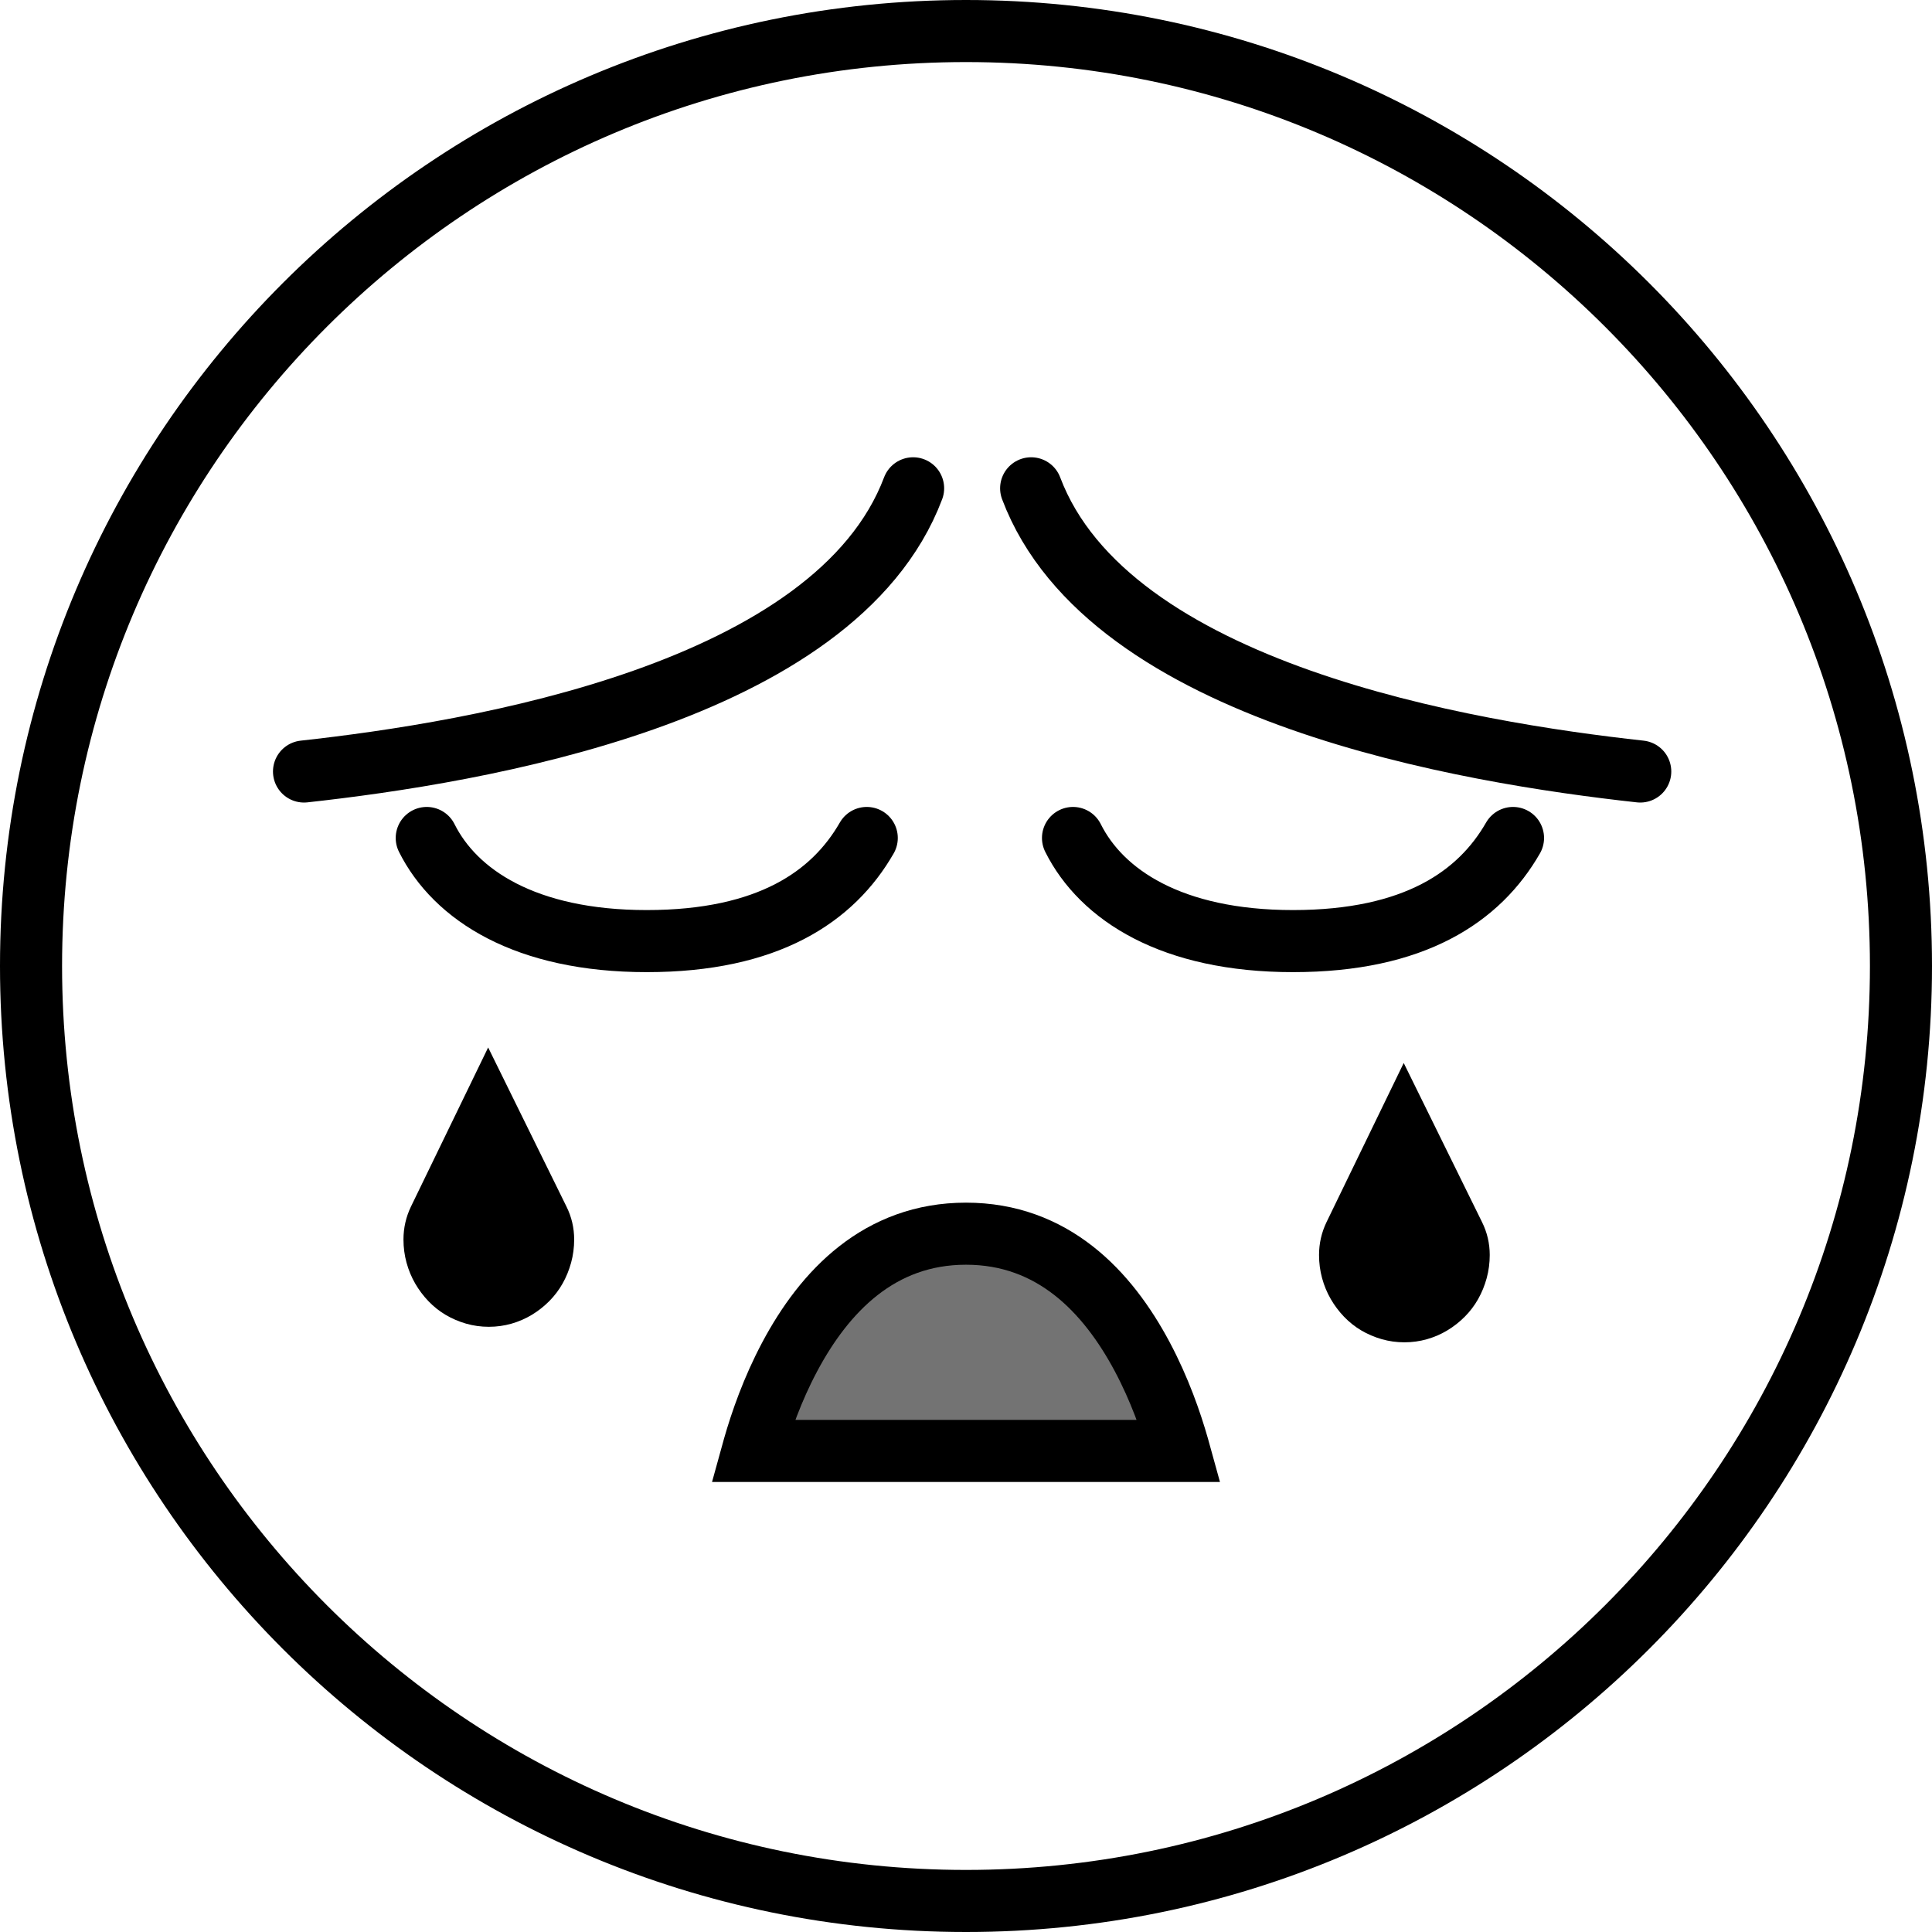
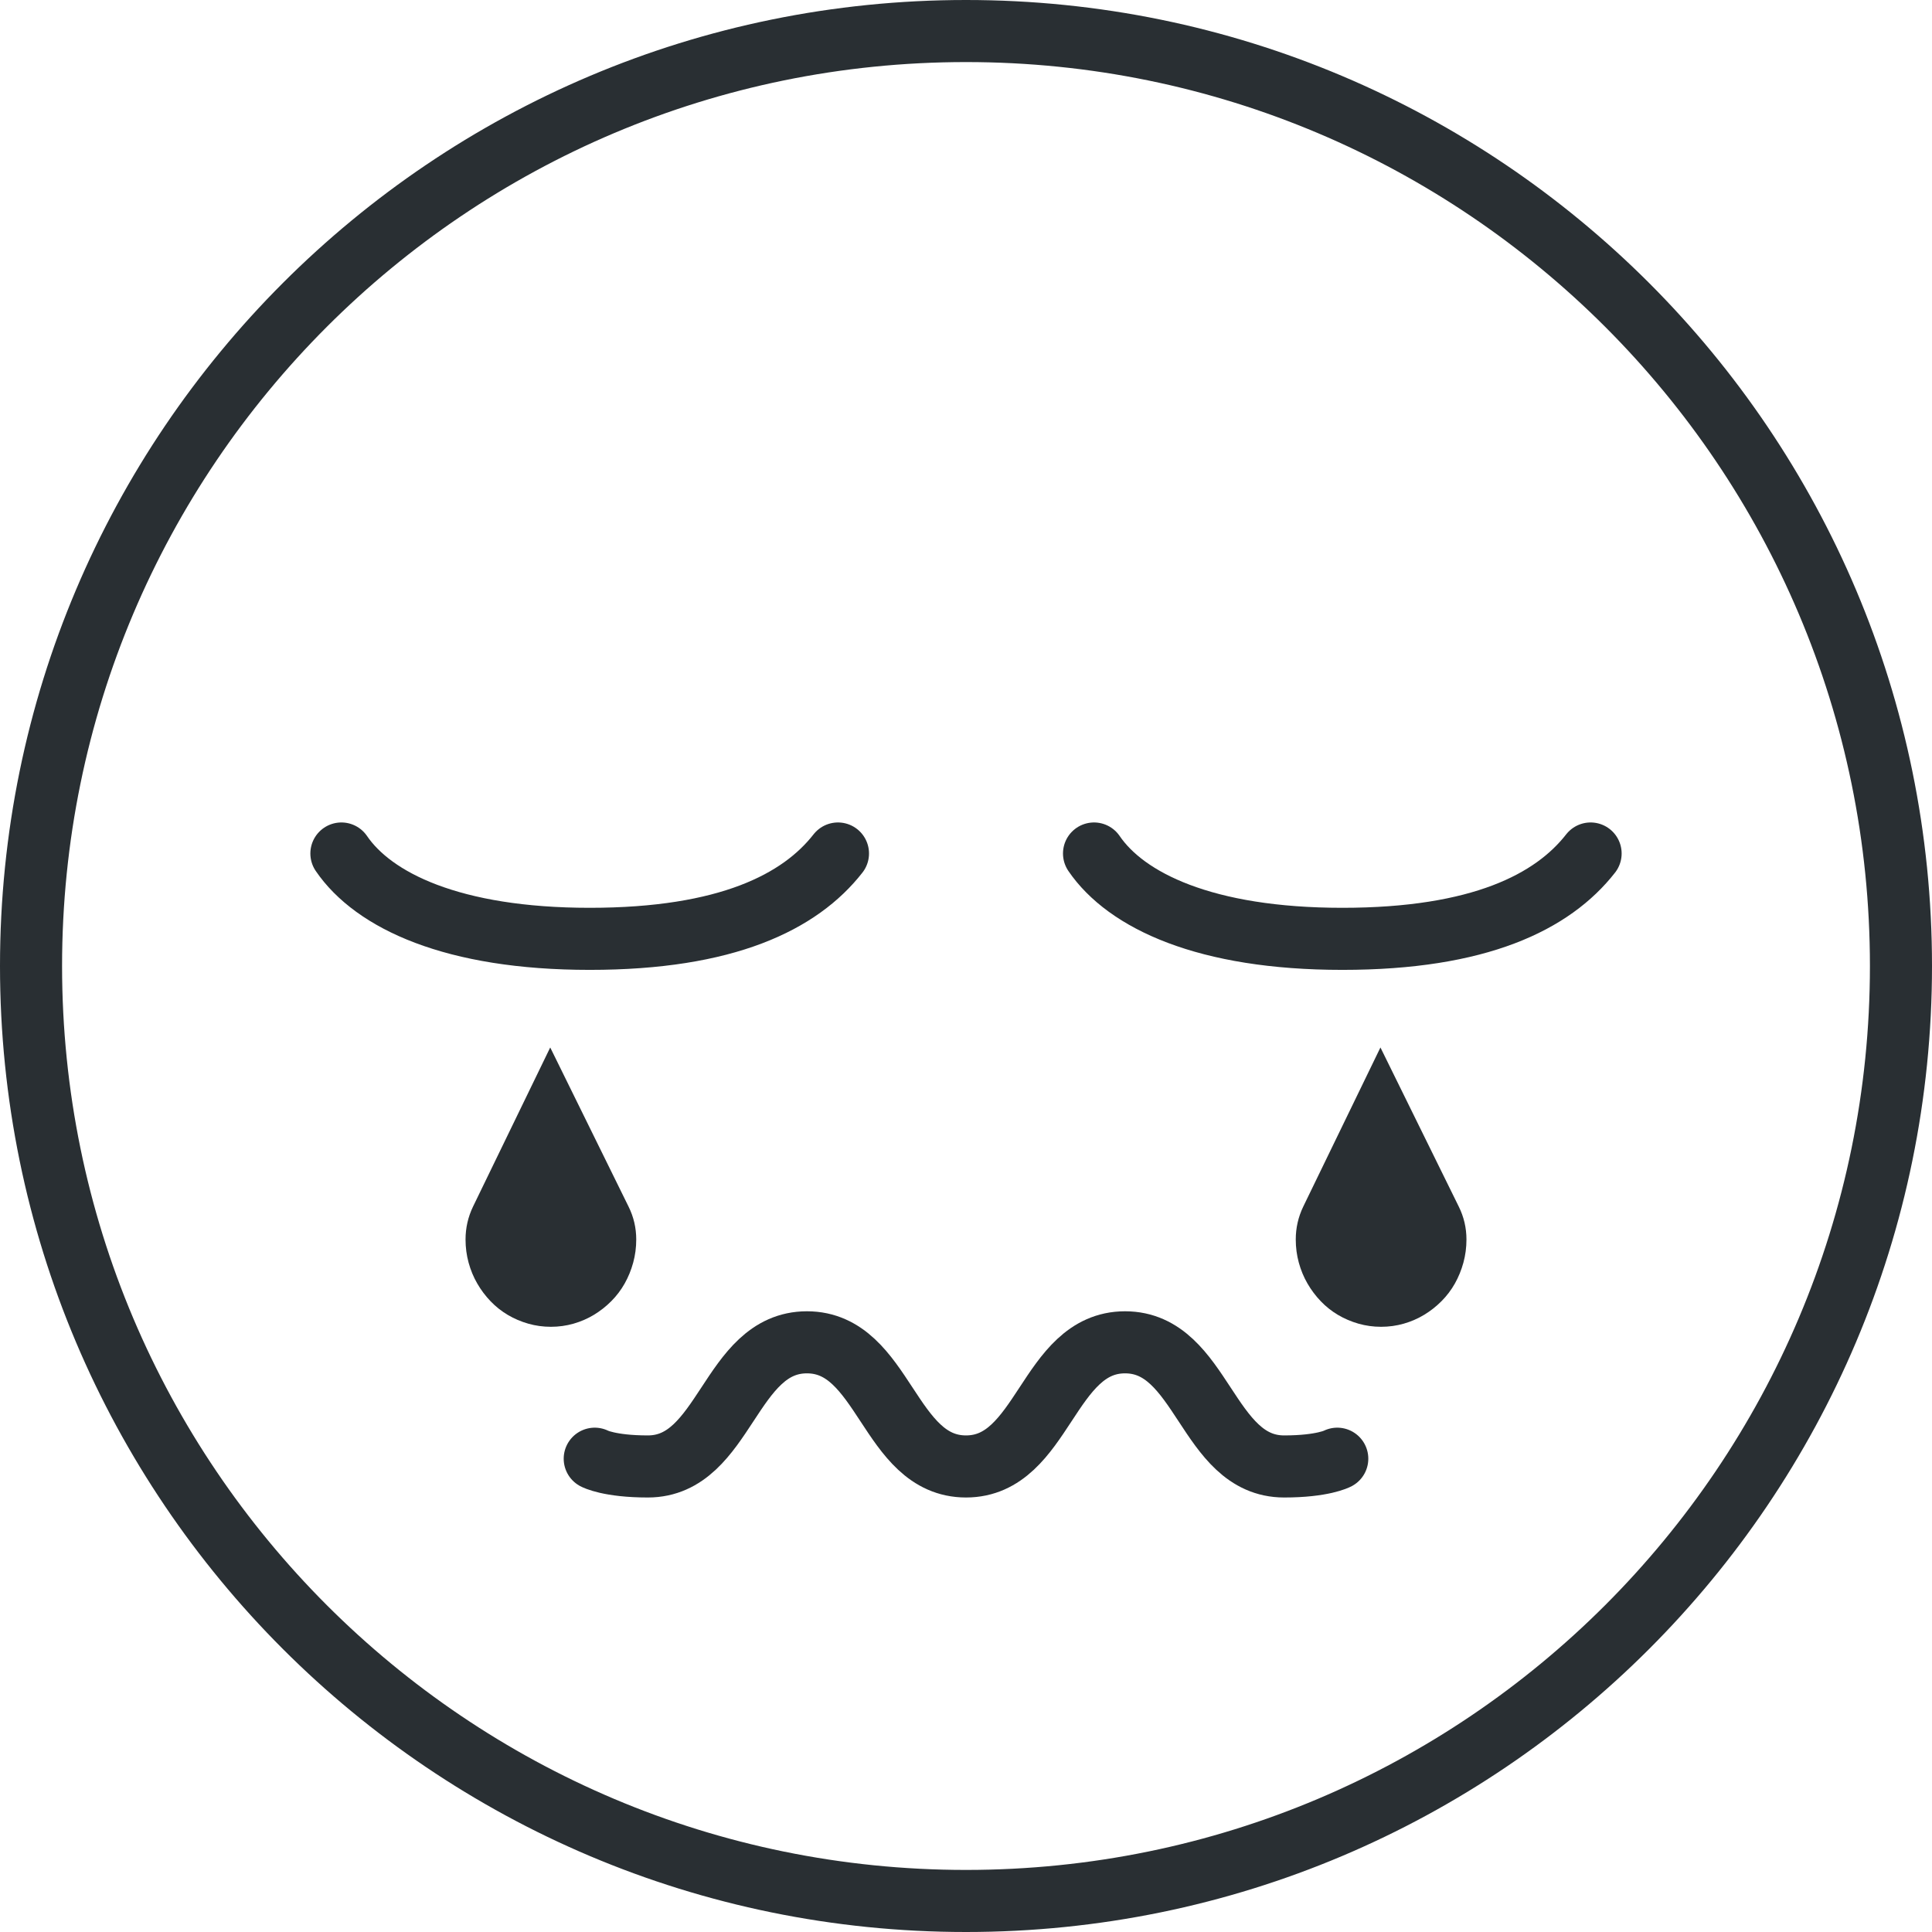
<svg xmlns="http://www.w3.org/2000/svg" width="249" height="249" viewBox="0 0 249 249" fill="none">
-   <circle cx="124.5" cy="124.5" r="120.5" stroke="black" stroke-width="8" />
-   <path d="M124.5 159C135.671 159 142.73 166.429 147.226 174.879C149.449 179.057 150.917 183.274 151.828 186.471C151.879 186.651 151.928 186.827 151.976 187H97.024C97.072 186.827 97.121 186.651 97.172 186.471C98.084 183.274 99.551 179.057 101.774 174.879C106.27 166.429 113.329 159 124.5 159Z" fill="#737373" stroke="black" stroke-width="8" />
-   <path d="M111.709 108C107.372 115.562 99.014 121.291 83.354 121.291C67.695 121.291 58.669 115.333 55 108" stroke="black" stroke-width="8" stroke-linecap="round" />
-   <path d="M195 108C190.663 115.562 182.305 121.291 166.645 121.291C150.986 121.291 141.96 115.333 138.291 108" stroke="black" stroke-width="8" stroke-linecap="round" />
-   <path d="M132.896 62.934C142.896 89.434 189.301 97.004 211.398 99.434" stroke="black" stroke-width="8" stroke-linecap="round" />
-   <path d="M117.684 62.934C107.684 89.434 61.279 97.004 39.182 99.434" stroke="black" stroke-width="8" stroke-linecap="round" />
-   <path d="M73.003 155.496C73.668 156.832 74 158.25 74 159.75C74 160.781 73.868 161.777 73.605 162.738C73.341 163.699 72.975 164.596 72.505 165.428C72.035 166.26 71.462 167.016 70.786 167.695C70.11 168.375 69.365 168.961 68.552 169.453C67.738 169.945 66.862 170.326 65.922 170.596C64.982 170.865 64.008 171 63 171C61.992 171 61.018 170.865 60.078 170.596C59.139 170.326 58.262 169.951 57.448 169.471C56.635 168.99 55.896 168.404 55.231 167.713C54.567 167.021 53.994 166.26 53.513 165.428C53.031 164.596 52.659 163.699 52.395 162.738C52.132 161.777 52 160.781 52 159.75C52 158.262 52.321 156.85 52.962 155.514L62.914 135L73.003 155.496Z" fill="black" />
-   <path d="M191.003 157.496C191.668 158.832 192 160.25 192 161.75C192 162.781 191.868 163.777 191.605 164.738C191.341 165.699 190.974 166.596 190.505 167.428C190.035 168.26 189.462 169.016 188.786 169.695C188.11 170.375 187.365 170.961 186.552 171.453C185.738 171.945 184.861 172.326 183.922 172.596C182.982 172.865 182.008 173 181 173C179.992 173 179.018 172.865 178.078 172.596C177.139 172.326 176.262 171.951 175.448 171.471C174.635 170.99 173.896 170.404 173.231 169.713C172.567 169.021 171.994 168.26 171.513 167.428C171.031 166.596 170.659 165.699 170.395 164.738C170.132 163.777 170 162.781 170 161.75C170 160.262 170.321 158.85 170.963 157.514L180.914 137L191.003 157.496Z" fill="black" />
+   <circle cx="124.5" cy="124.5" r="120.5" stroke="#292F33" stroke-width="8" />
+   <path d="M188.003 155.496C188.668 156.832 189 158.25 189 159.75C189 160.781 188.868 161.777 188.605 162.738C188.341 163.699 187.974 164.596 187.505 165.428C187.035 166.26 186.462 167.016 185.786 167.695C185.11 168.375 184.365 168.961 183.552 169.453C182.738 169.945 181.861 170.326 180.922 170.596C179.982 170.865 179.008 171 178 171C176.992 171 176.018 170.865 175.078 170.596C174.139 170.326 173.262 169.951 172.448 169.471C171.635 168.99 170.896 168.404 170.231 167.713C169.567 167.021 168.994 166.26 168.513 165.428C168.031 164.596 167.659 163.699 167.395 162.738C167.132 161.777 167 160.781 167 159.75C167 158.262 167.321 156.85 167.963 155.514L177.914 135L188.003 155.496Z" fill="#292F33" />
+   <path d="M81.003 155.496C81.668 156.832 82 158.25 82 159.75C82 160.781 81.868 161.777 81.605 162.738C81.341 163.699 80.975 164.596 80.505 165.428C80.035 166.26 79.462 167.016 78.786 167.695C78.11 168.375 77.365 168.961 76.552 169.453C75.738 169.945 74.862 170.326 73.922 170.596C72.982 170.865 72.008 171 71 171C69.992 171 69.018 170.865 68.078 170.596C67.138 170.326 66.262 169.951 65.448 169.471C64.635 168.99 63.896 168.404 63.231 167.713C62.567 167.021 61.994 166.26 61.513 165.428C61.031 164.596 60.659 163.699 60.395 162.738C60.132 161.777 60 160.781 60 159.75C60 158.262 60.321 156.85 60.962 155.514L70.914 135L81.003 155.496Z" fill="#292F33" />
+   <path d="M172.35 188C172.35 188 170.5 189 165.5 189C155.5 189 155 173 145 173C135 173 134.5 189 124.5 189C114.5 189 114 173 104 173C94 173 93.5 189 83.5 189C78.5 189 76.65 188 76.65 188" stroke="#292F33" stroke-width="8" stroke-linecap="round" />
+   <path d="M205 110C200.106 116.259 190.673 121 173 121C155.327 121 145.141 116.069 141 110" stroke="#292F33" stroke-width="8" stroke-linecap="round" />
+   <path d="M108 110C103.106 116.259 93.673 121 76 121C58.327 121 48.141 116.069 44 110" stroke="#292F33" stroke-width="8" stroke-linecap="round" />
</svg>
